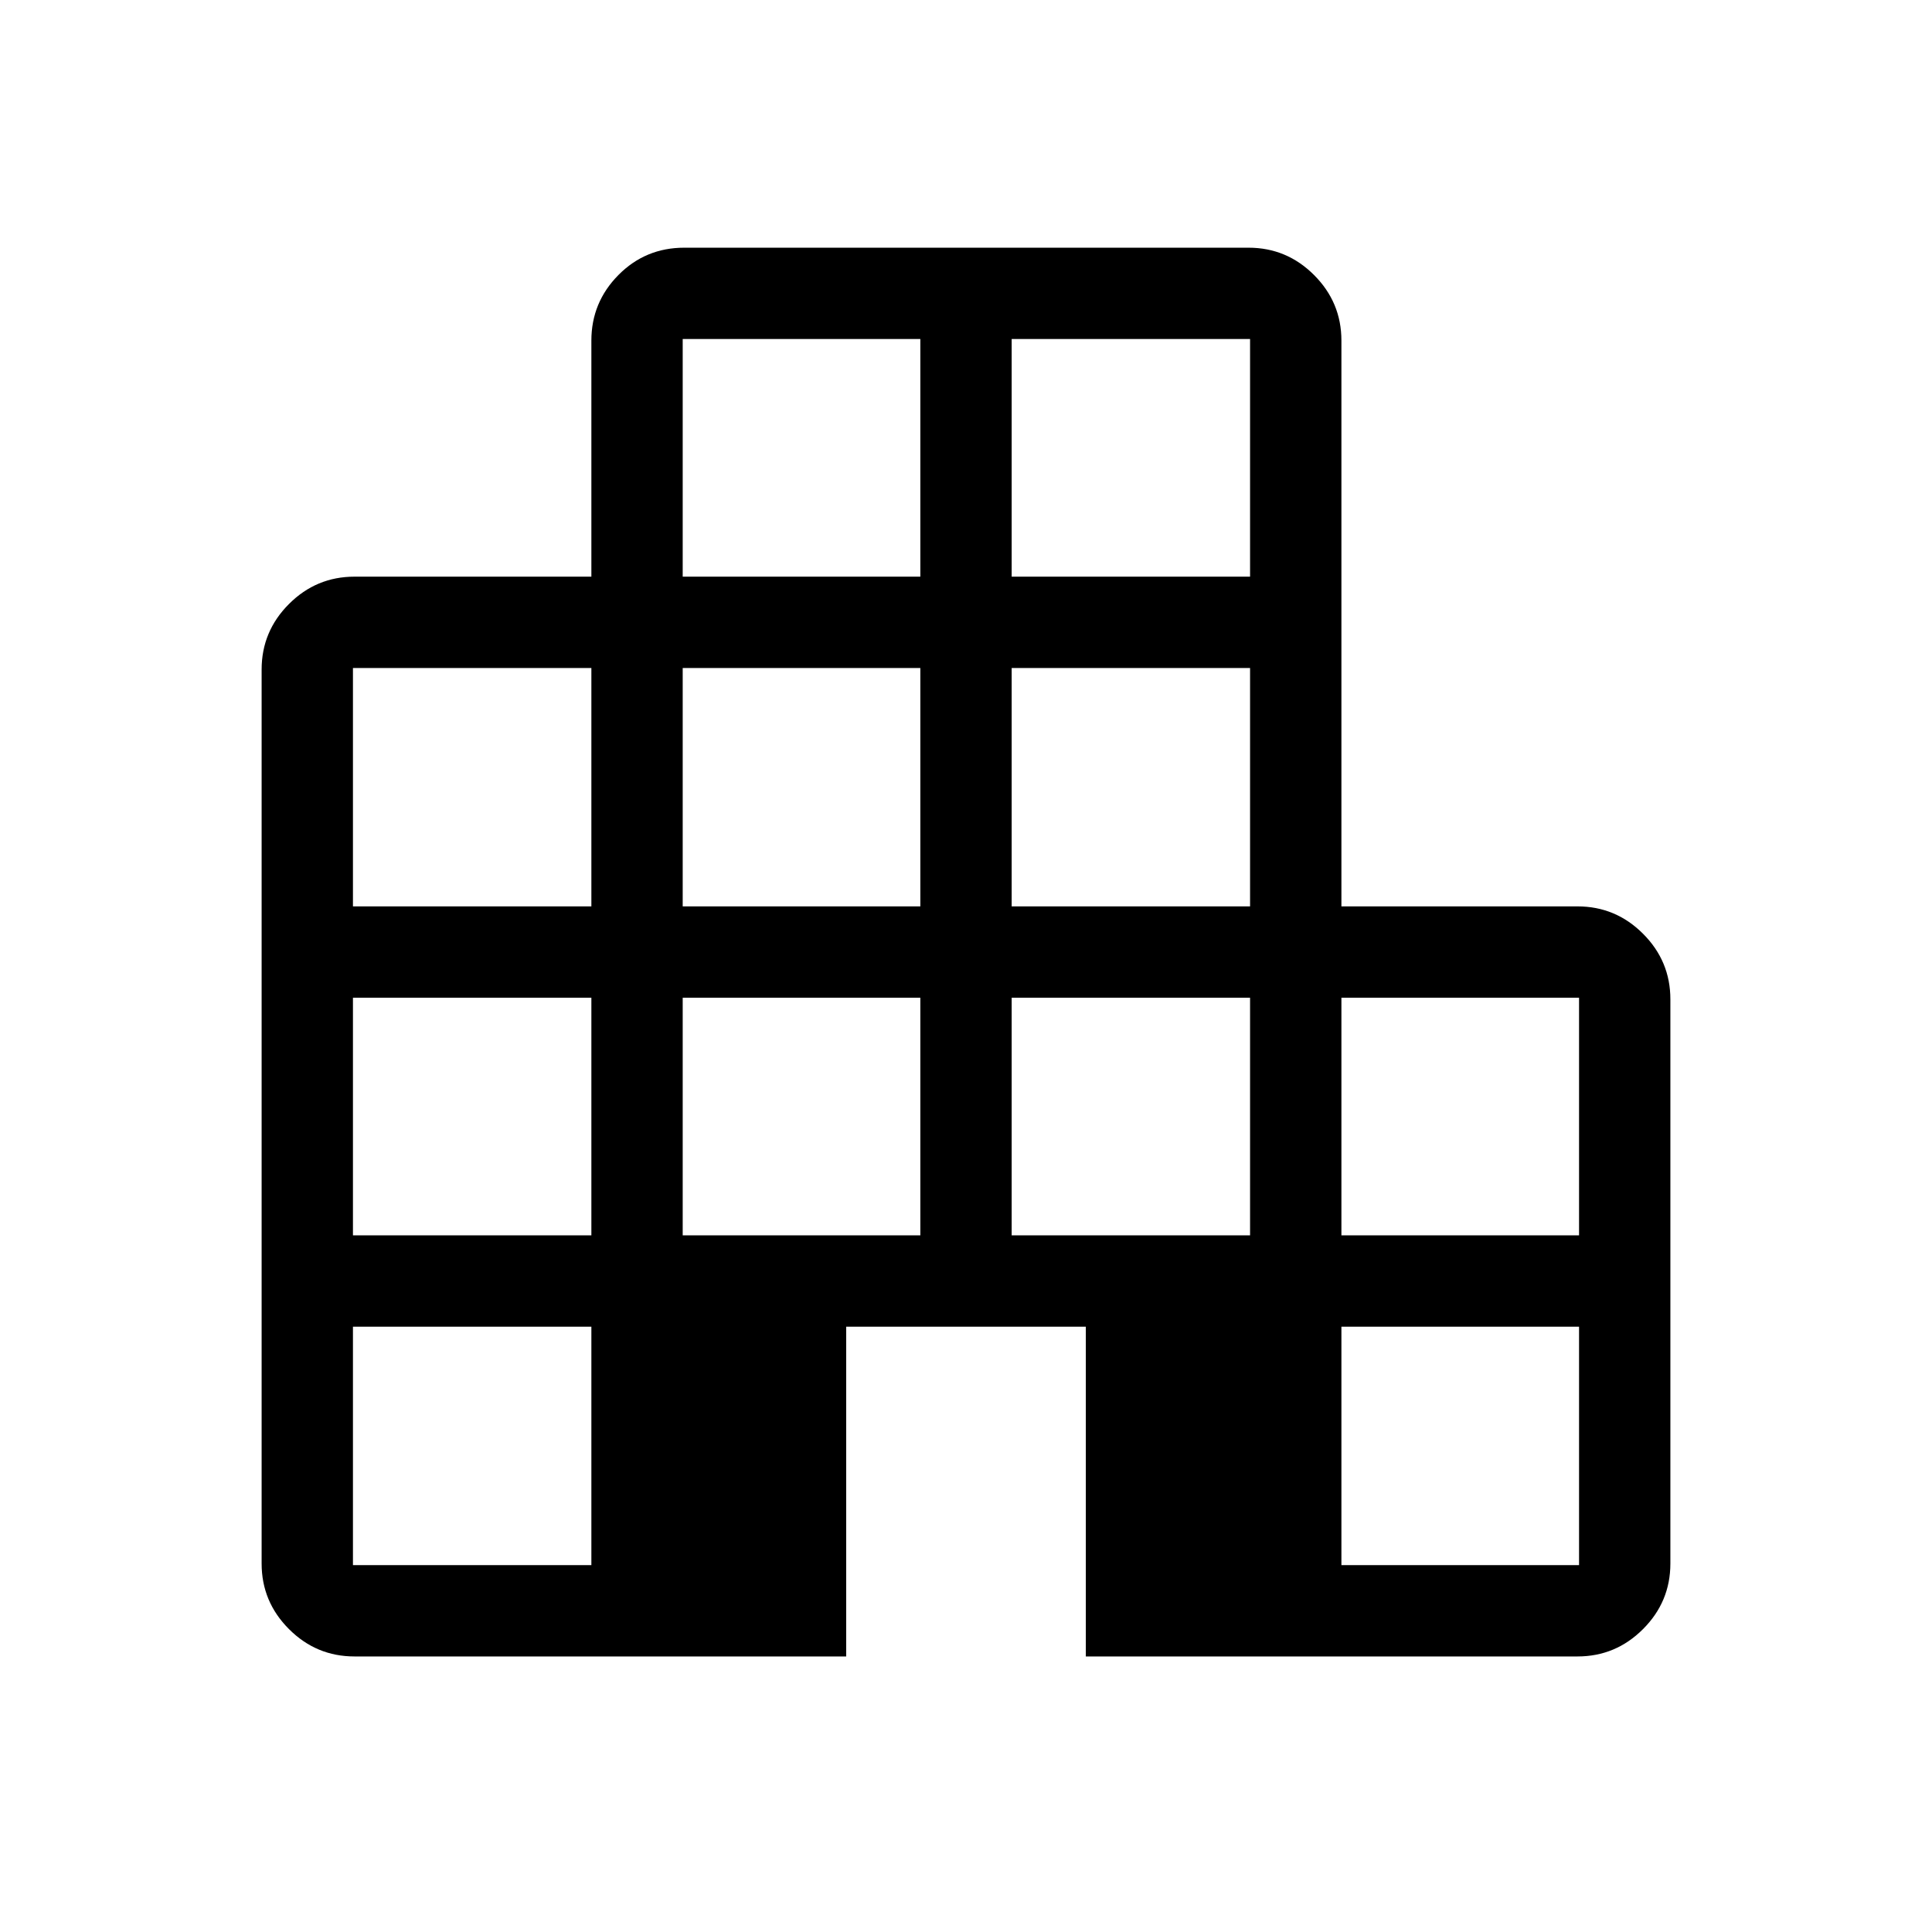
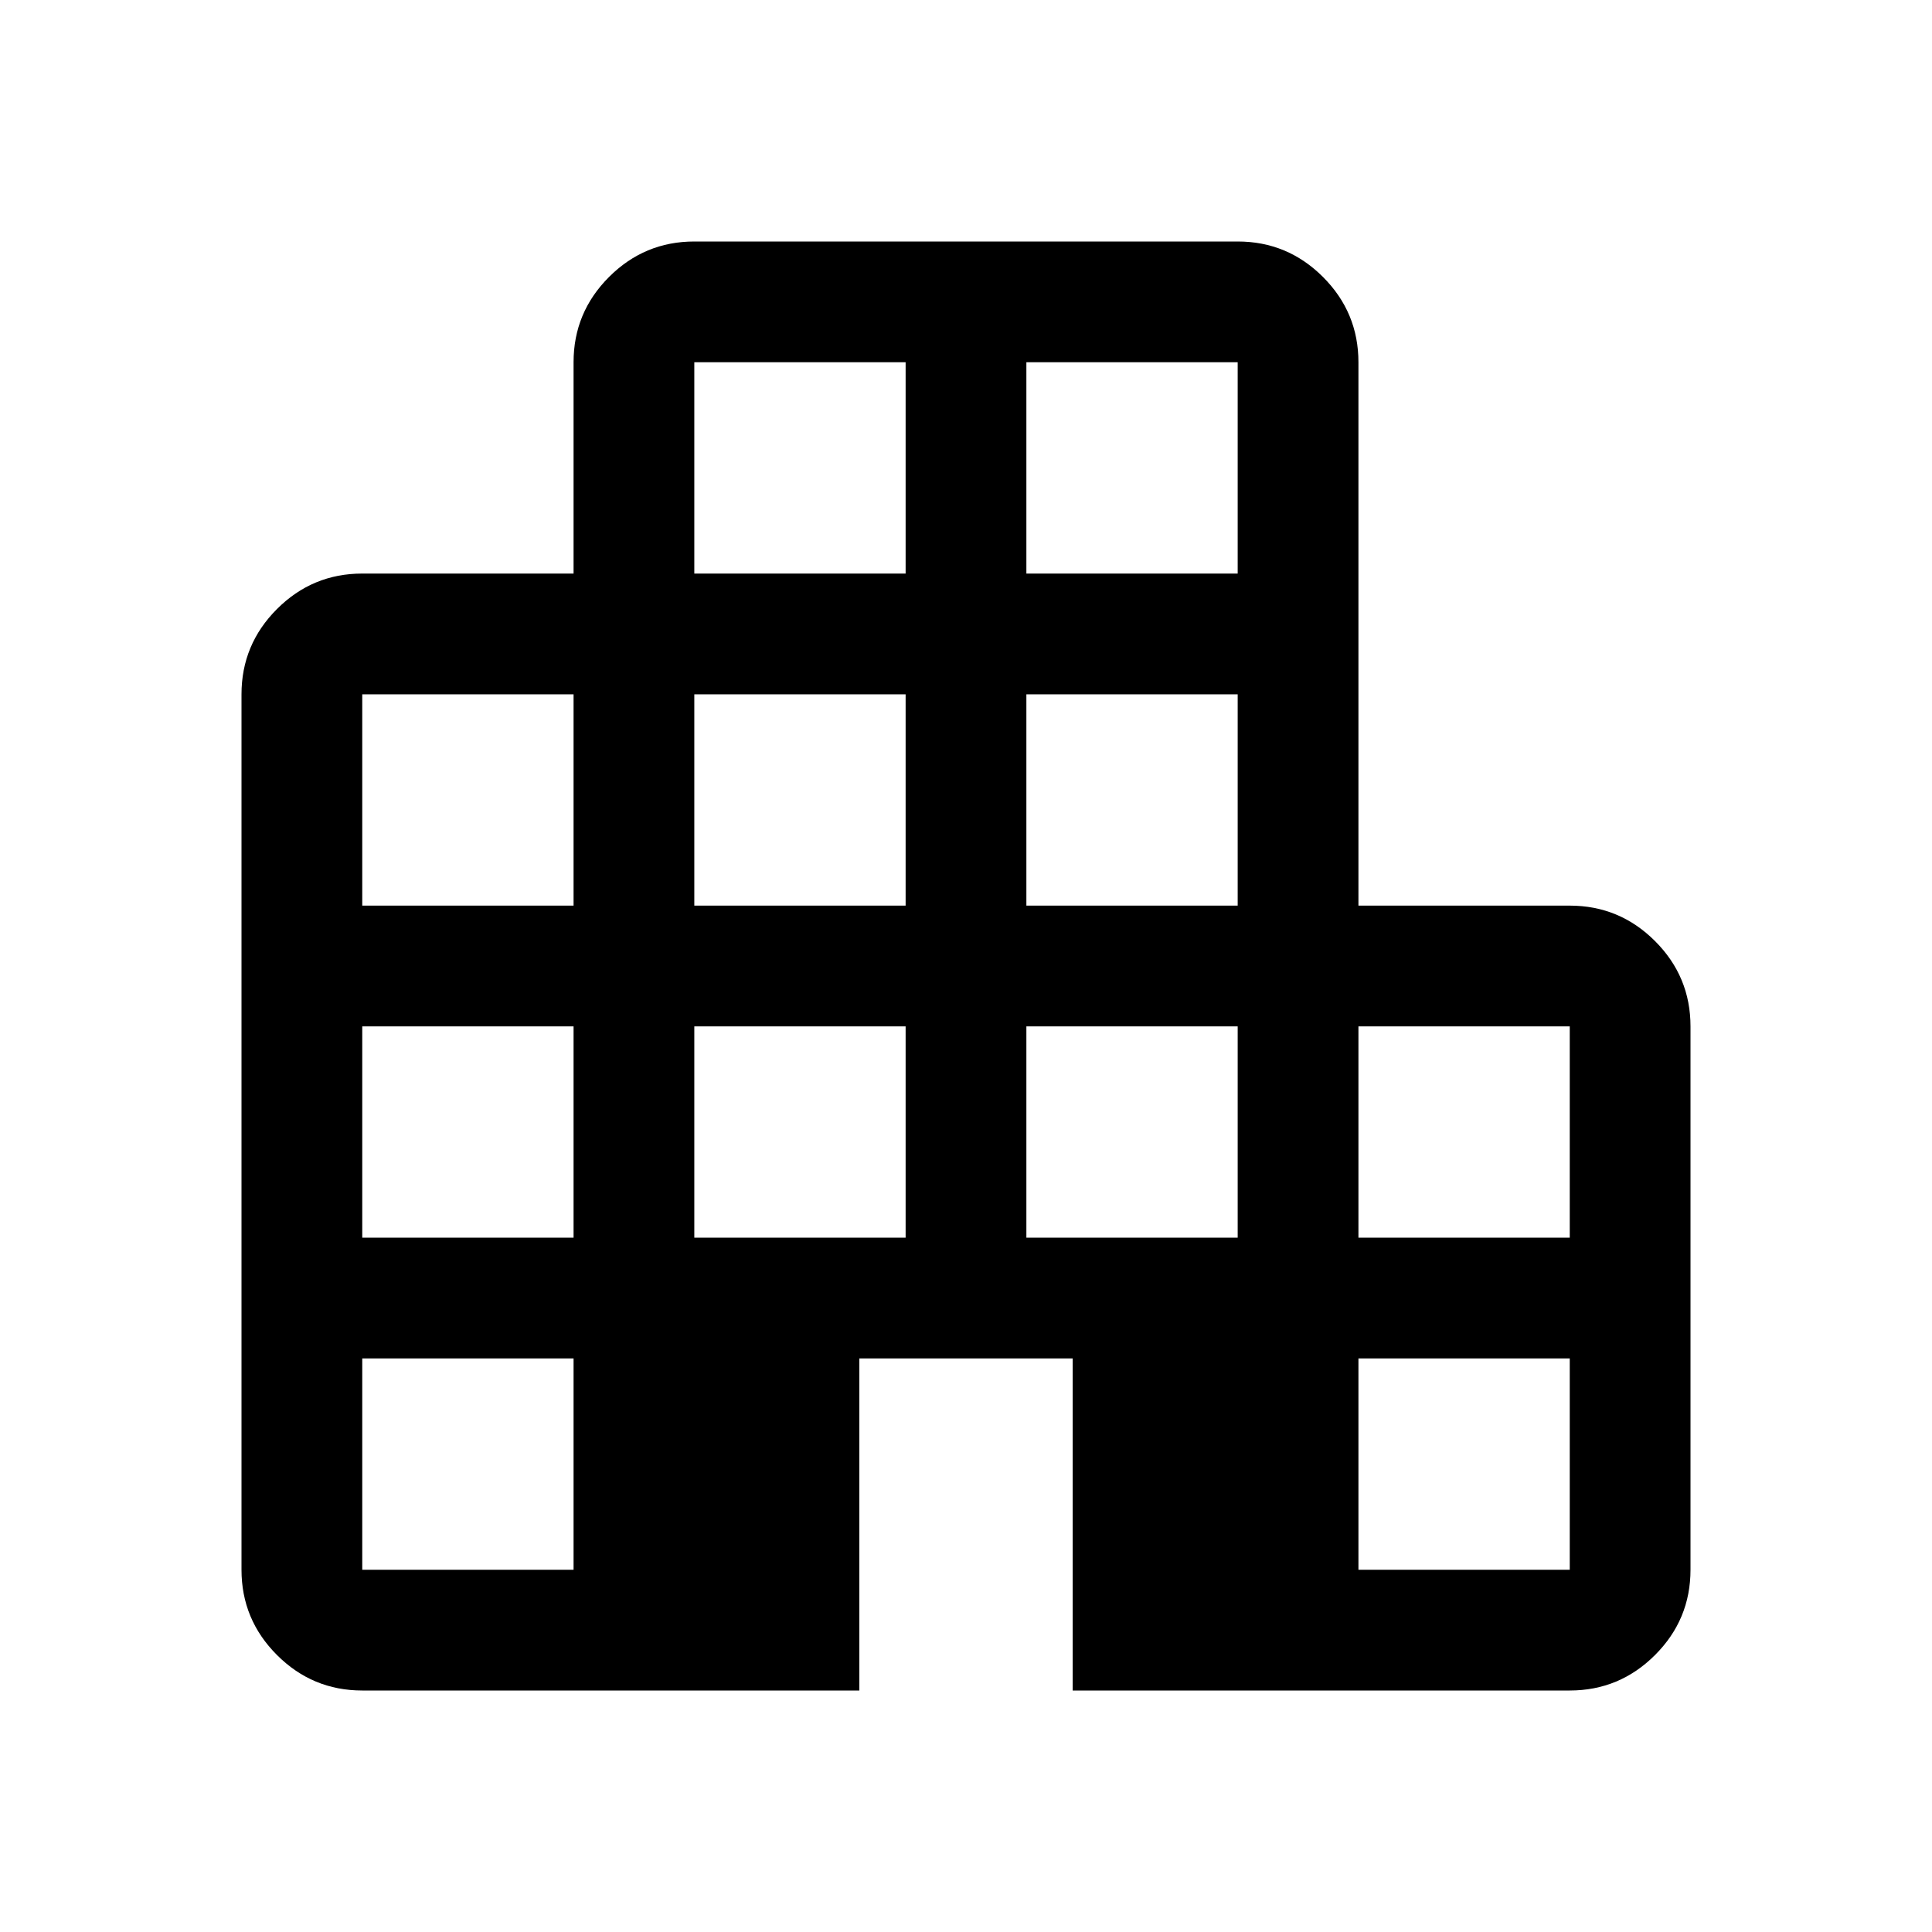
<svg xmlns="http://www.w3.org/2000/svg" width="24" height="24" viewBox="0 -960 960 960" fill="#000000">
-   <path d="M176.15-136.92q-18.98 0-32.56-13.59Q130-164.1 130-183.08v-444.23q0-18.98 13.59-32.57 13.58-13.58 32.56-13.58h117.7v-117.31q0-18.98 13.43-32.57 13.44-13.58 32.72-13.58h280.39q18.98 0 32.56 13.58 13.59 13.59 13.59 32.57v281.15h117.31q18.98 0 32.56 13.59Q830-482.44 830-463.46v280.38q0 18.98-13.59 32.57-13.58 13.59-32.56 13.59H539.54v-163.85H420.46v163.85H176.15Zm-.77-45.39h118.47v-118.46H175.38v118.46Zm0-163.84h118.47v-118.08H175.38v118.08Zm0-163.47h118.47v-118.46H175.38v118.46Zm163.85 163.47h118.08v-118.08H339.23v118.08Zm0-163.47h118.08v-118.46H339.23v118.46Zm0-163.84h118.08v-118.08H339.23v118.08Zm163.46 327.31h118.46v-118.08H502.69v118.08Zm0-163.47h118.46v-118.46H502.69v118.46Zm0-163.84h118.46v-118.08H502.69v118.08Zm163.85 491.15h118.08v-118.46H666.54v118.46Zm0-163.84h118.08v-118.08H666.54v118.08Z" />
+   <path d="M180-120q-24.75 0-42.37-17.63Q120-155.25 120-180v-435q0-24.75 17.63-42.38Q155.25-675 180-675h105v-105q0-24.75 17.63-42.38Q320.25-840 345-840h270q24.75 0 42.38 17.62Q675-804.75 675-780v270h105q24.75 0 42.38 17.62Q840-474.75 840-450v270q0 24.75-17.62 42.37Q804.75-120 780-120H533v-165H427v165H180Zm0-60h105v-105H180v105Zm0-165h105v-105H180v105Zm0-165h105v-105H180v105Zm165 165h105v-105H345v105Zm0-165h105v-105H345v105Zm0-165h105v-105H345v105Zm165 330h105v-105H510v105Zm0-165h105v-105H510v105Zm0-165h105v-105H510v105Zm165 495h105v-105H675v105Zm0-165h105v-105H675v105Z" />
</svg>
